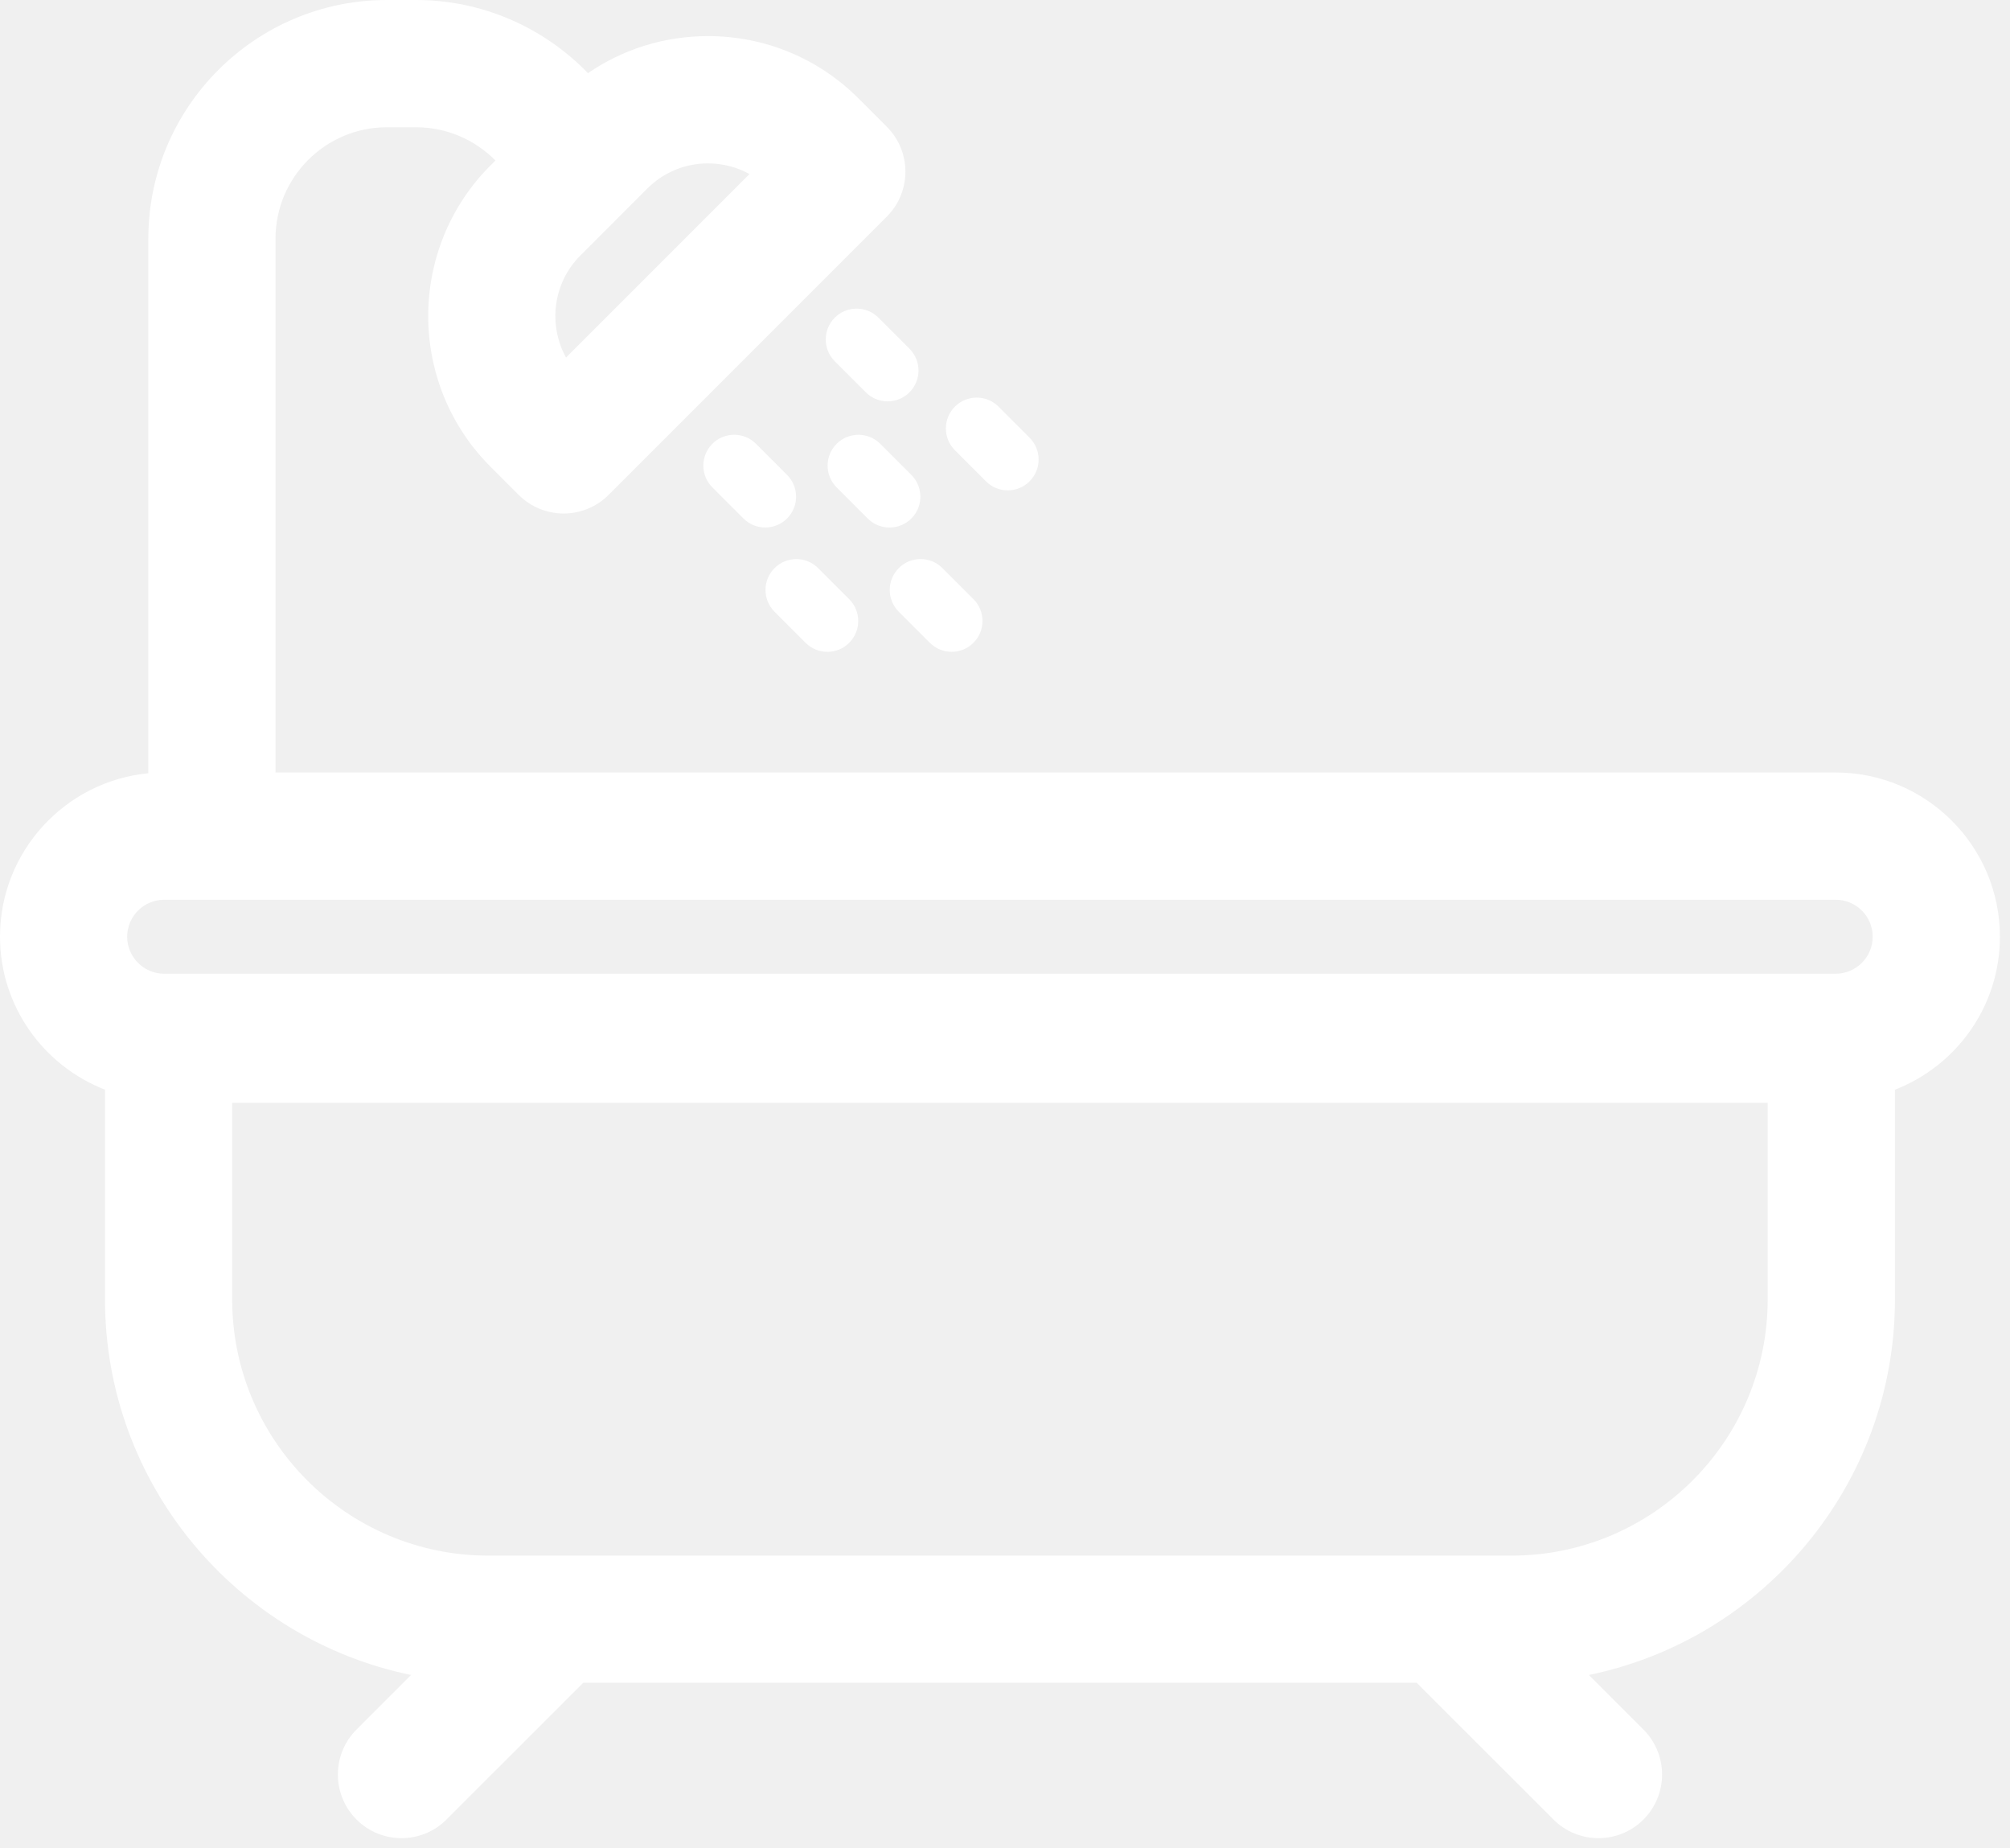
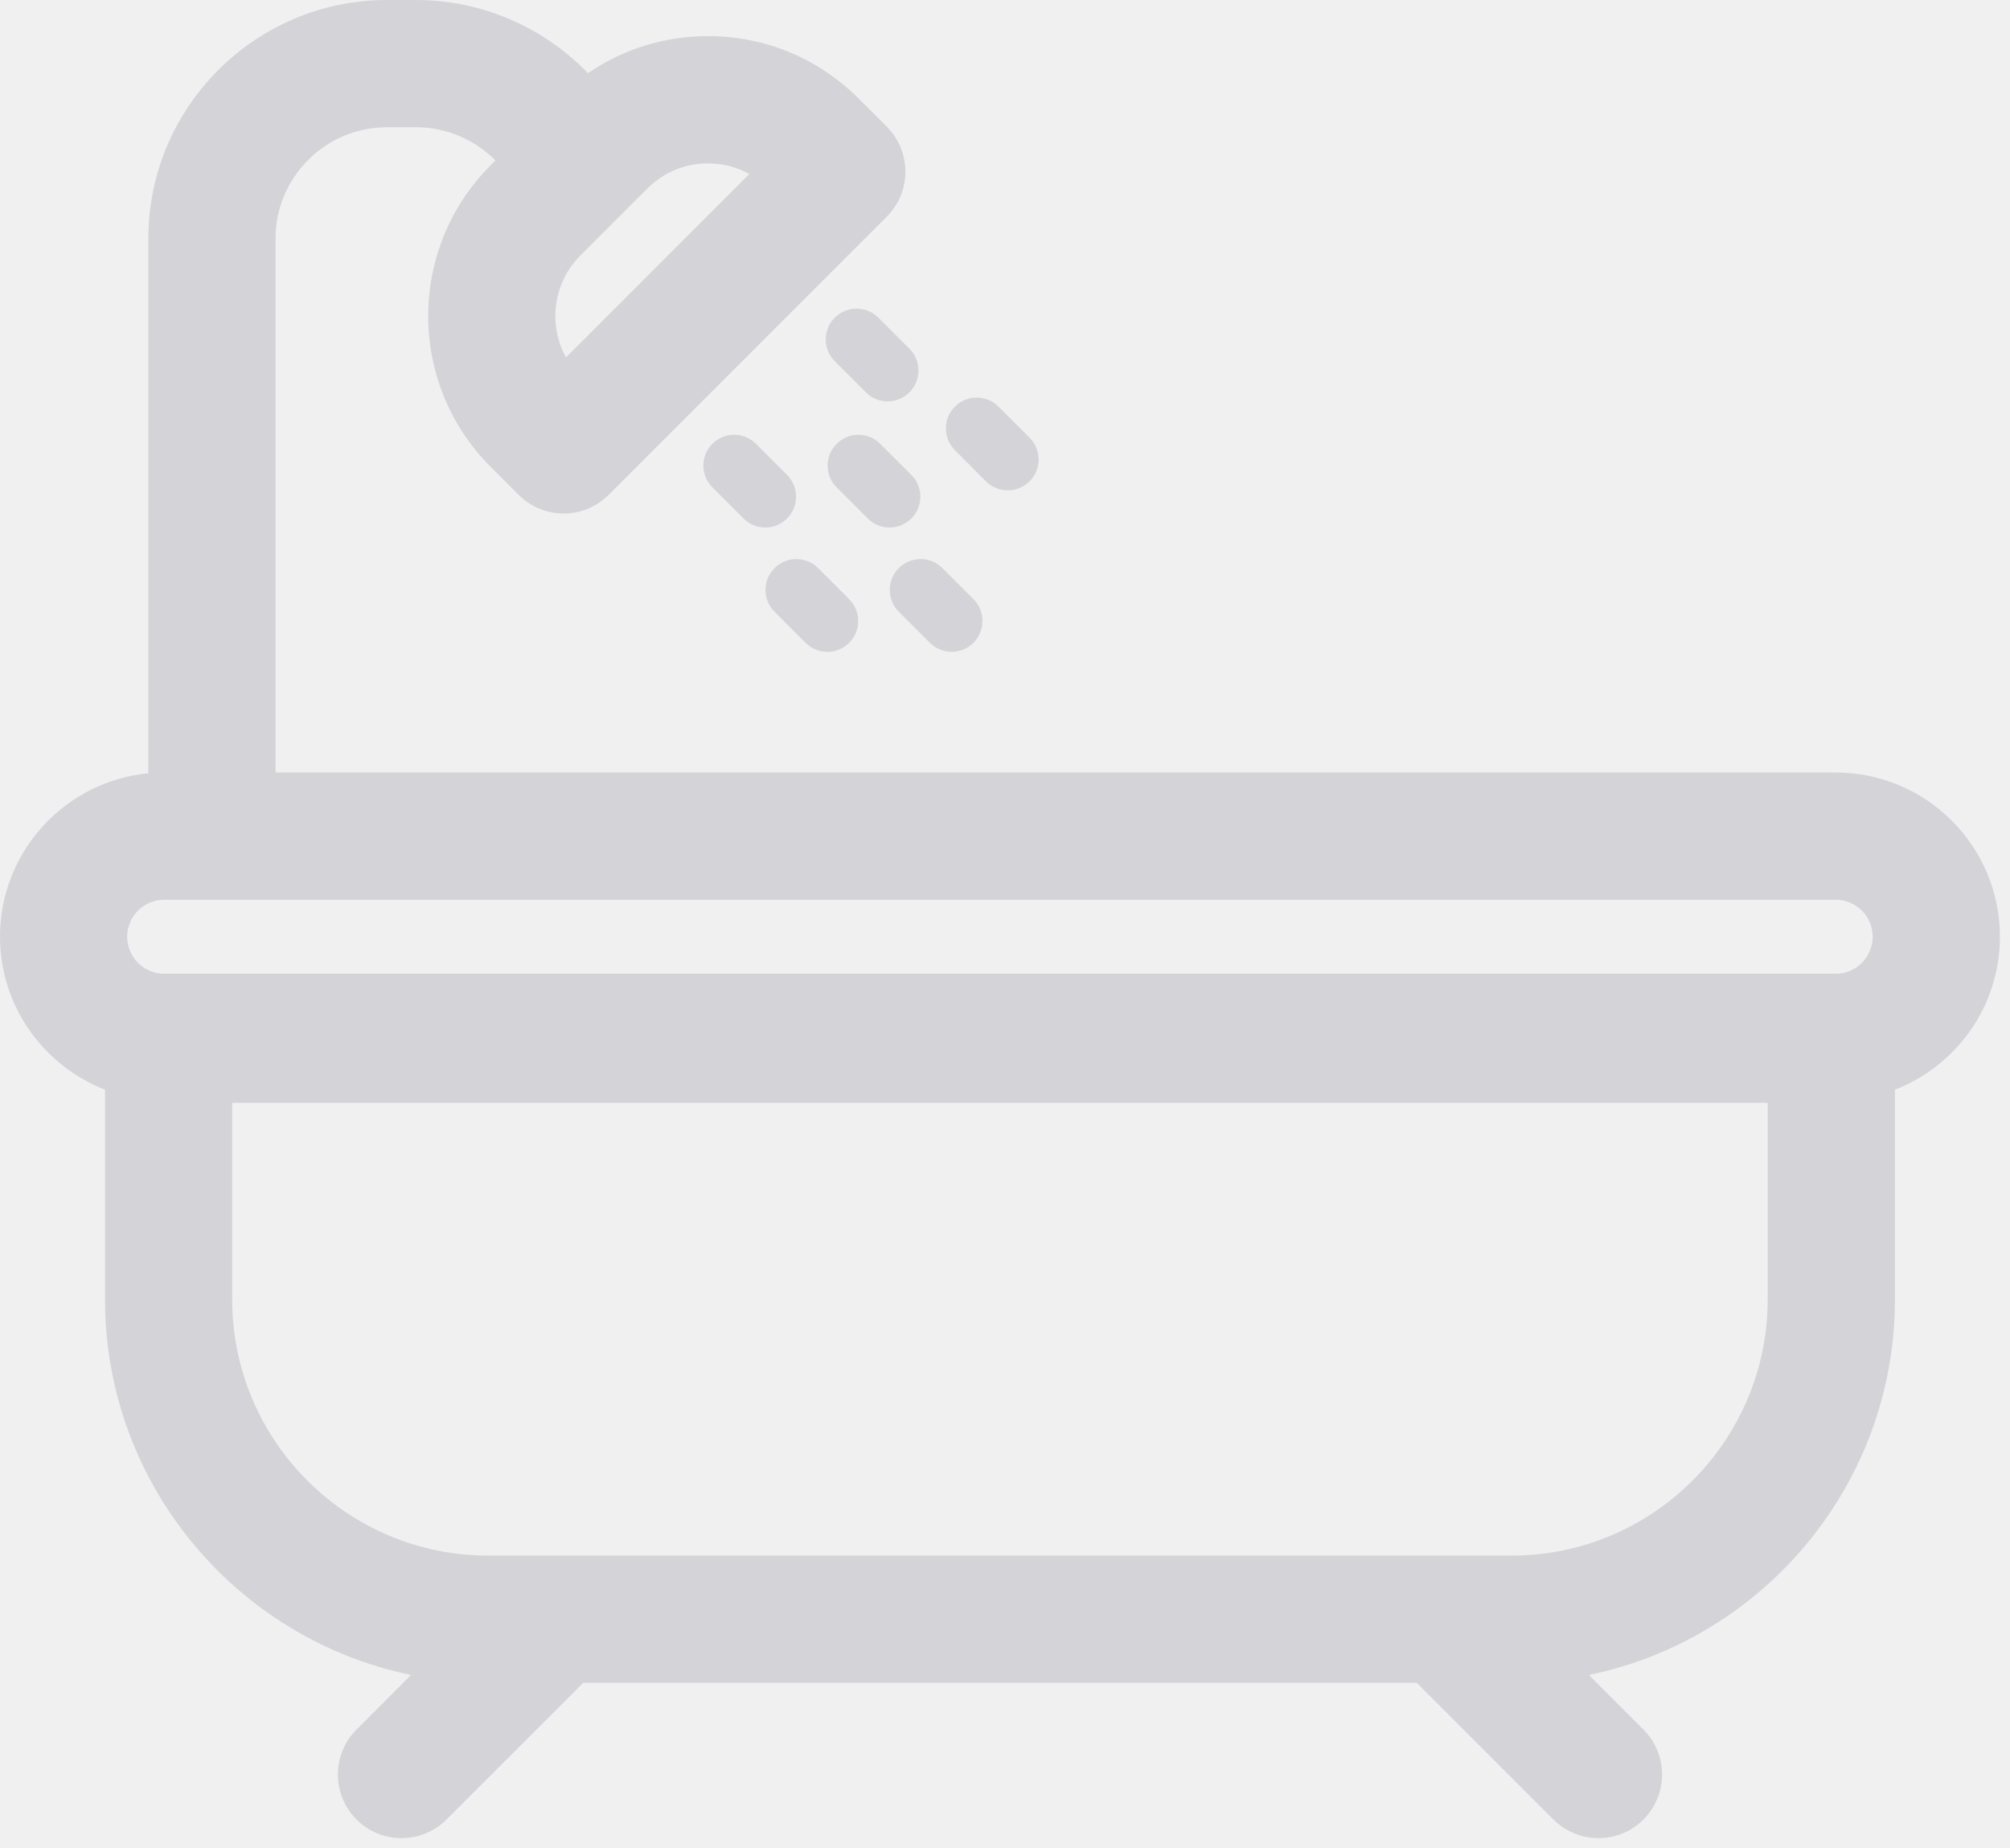
- <svg xmlns="http://www.w3.org/2000/svg" width="74" height="68" viewBox="0 0 74 68" fill="none">
-   <path d="M73.629 34.479C73.629 31.146 70.917 28.434 67.584 28.434H10.143V8.786C10.143 6.524 11.983 4.684 14.245 4.684H15.319C16.43 4.684 17.478 5.136 18.24 5.907L18.058 6.089C15.001 9.146 15.001 14.121 18.058 17.178L19.095 18.215C19.552 18.672 20.151 18.901 20.751 18.901C21.35 18.901 21.95 18.672 22.407 18.215L32.647 7.975C33.562 7.06 33.562 5.578 32.647 4.663L31.61 3.626C30.129 2.145 28.16 1.329 26.066 1.329C24.465 1.329 22.938 1.807 21.646 2.693C20.01 0.997 17.735 0 15.32 0H14.246C9.402 0 5.461 3.941 5.461 8.785V28.462C2.401 28.757 0 31.341 0 34.477C0 37.041 1.608 39.232 3.866 40.109V47.827C3.866 54.634 8.711 60.332 15.134 61.652L13.125 63.661C12.211 64.575 12.211 66.058 13.125 66.973C13.582 67.43 14.182 67.659 14.781 67.659C15.38 67.659 15.98 67.43 16.437 66.973L21.472 61.94H52.157L57.193 66.973C57.65 67.43 58.249 67.659 58.849 67.659C59.448 67.659 60.048 67.43 60.505 66.973C61.419 66.059 61.419 64.576 60.505 63.661L58.496 61.652C64.919 60.332 69.764 54.635 69.764 47.827V40.109C72.021 39.234 73.629 37.044 73.629 34.479ZM26.065 6.014C26.608 6.014 27.13 6.15 27.592 6.406L20.838 13.16C20.176 11.96 20.353 10.417 21.37 9.401L23.833 6.938C24.429 6.343 25.221 6.014 26.065 6.014ZM6.043 33.118H67.584C68.335 33.118 68.945 33.729 68.945 34.479C68.945 35.229 68.334 35.84 67.584 35.84H6.043C5.292 35.84 4.682 35.229 4.682 34.479C4.682 33.729 5.293 33.118 6.043 33.118ZM65.079 47.829C65.079 53.028 60.849 57.259 55.649 57.259H17.979C12.779 57.259 8.548 53.029 8.548 47.829V40.592H65.079V47.829Z" fill="white" />
-   <path d="M29.658 23.66C29.88 23.882 30.17 23.993 30.461 23.993C30.752 23.993 31.042 23.882 31.264 23.66C31.707 23.217 31.707 22.498 31.264 22.055L30.12 20.911C29.677 20.468 28.958 20.468 28.515 20.911C28.072 21.354 28.072 22.073 28.515 22.516L29.658 23.66Z" fill="white" />
-   <path d="M33.089 22.516L34.233 23.66C34.455 23.882 34.745 23.992 35.036 23.992C35.326 23.992 35.617 23.881 35.839 23.659C36.282 23.216 36.282 22.497 35.839 22.054L34.695 20.91C34.252 20.467 33.533 20.467 33.09 20.91C32.646 21.354 32.646 22.073 33.089 22.516Z" fill="white" />
-   <path d="M28.976 17.479L27.832 16.335C27.389 15.892 26.67 15.892 26.227 16.335C25.784 16.778 25.784 17.497 26.227 17.94L27.371 19.084C27.593 19.306 27.883 19.416 28.174 19.416C28.465 19.416 28.755 19.305 28.977 19.084C29.419 18.641 29.419 17.923 28.976 17.479Z" fill="white" />
-   <path d="M32.407 16.336C31.964 15.893 31.245 15.893 30.802 16.336C30.359 16.779 30.359 17.498 30.802 17.941L31.946 19.085C32.168 19.307 32.458 19.417 32.749 19.417C33.039 19.417 33.33 19.306 33.552 19.085C33.995 18.642 33.995 17.923 33.552 17.48L32.407 16.336Z" fill="white" />
-   <path d="M30.733 11.692C30.29 12.135 30.29 12.854 30.733 13.297L31.877 14.441C32.099 14.663 32.389 14.773 32.68 14.773C32.971 14.773 33.261 14.662 33.483 14.44C33.926 13.997 33.926 13.278 33.483 12.835L32.339 11.691C31.895 11.249 31.176 11.249 30.733 11.692Z" fill="white" />
-   <path d="M36.299 17.717C36.521 17.939 36.811 18.049 37.102 18.049C37.393 18.049 37.683 17.938 37.905 17.716C38.348 17.273 38.348 16.554 37.905 16.111L36.761 14.967C36.318 14.524 35.599 14.524 35.156 14.967C34.713 15.41 34.713 16.129 35.156 16.572L36.299 17.717Z" fill="white" />
+ <svg xmlns="http://www.w3.org/2000/svg" width="74" height="68" viewBox="0 0 74 68" fill="#d4d4d8">
+   <path d="M73.629 34.479C73.629 31.146 70.917 28.434 67.584 28.434H10.143V8.786C10.143 6.524 11.983 4.684 14.245 4.684H15.319C16.43 4.684 17.478 5.136 18.24 5.907L18.058 6.089C15.001 9.146 15.001 14.121 18.058 17.178L19.095 18.215C19.552 18.672 20.151 18.901 20.751 18.901C21.35 18.901 21.95 18.672 22.407 18.215L32.647 7.975C33.562 7.06 33.562 5.578 32.647 4.663L31.61 3.626C30.129 2.145 28.16 1.329 26.066 1.329C24.465 1.329 22.938 1.807 21.646 2.693C20.01 0.997 17.735 0 15.32 0H14.246C9.402 0 5.461 3.941 5.461 8.785V28.462C2.401 28.757 0 31.341 0 34.477C0 37.041 1.608 39.232 3.866 40.109V47.827C3.866 54.634 8.711 60.332 15.134 61.652L13.125 63.661C12.211 64.575 12.211 66.058 13.125 66.973C13.582 67.43 14.182 67.659 14.781 67.659C15.38 67.659 15.98 67.43 16.437 66.973L21.472 61.94H52.157L57.193 66.973C57.65 67.43 58.249 67.659 58.849 67.659C59.448 67.659 60.048 67.43 60.505 66.973C61.419 66.059 61.419 64.576 60.505 63.661L58.496 61.652C64.919 60.332 69.764 54.635 69.764 47.827V40.109C72.021 39.234 73.629 37.044 73.629 34.479ZM26.065 6.014C26.608 6.014 27.13 6.15 27.592 6.406L20.838 13.16C20.176 11.96 20.353 10.417 21.37 9.401L23.833 6.938C24.429 6.343 25.221 6.014 26.065 6.014ZM6.043 33.118H67.584C68.335 33.118 68.945 33.729 68.945 34.479C68.945 35.229 68.334 35.84 67.584 35.84H6.043C5.292 35.84 4.682 35.229 4.682 34.479C4.682 33.729 5.293 33.118 6.043 33.118ZM65.079 47.829C65.079 53.028 60.849 57.259 55.649 57.259H17.979C12.779 57.259 8.548 53.029 8.548 47.829V40.592H65.079V47.829Z" fill="#d4d4d8" />
+   <path d="M29.658 23.66C29.88 23.882 30.17 23.993 30.461 23.993C30.752 23.993 31.042 23.882 31.264 23.66C31.707 23.217 31.707 22.498 31.264 22.055L30.12 20.911C29.677 20.468 28.958 20.468 28.515 20.911C28.072 21.354 28.072 22.073 28.515 22.516L29.658 23.66Z" fill="#d4d4d8" />
+   <path d="M33.089 22.516L34.233 23.66C34.455 23.882 34.745 23.992 35.036 23.992C35.326 23.992 35.617 23.881 35.839 23.659C36.282 23.216 36.282 22.497 35.839 22.054L34.695 20.91C34.252 20.467 33.533 20.467 33.09 20.91C32.646 21.354 32.646 22.073 33.089 22.516Z" fill="#d4d4d8" />
+   <path d="M28.976 17.479L27.832 16.335C27.389 15.892 26.67 15.892 26.227 16.335C25.784 16.778 25.784 17.497 26.227 17.94L27.371 19.084C27.593 19.306 27.883 19.416 28.174 19.416C28.465 19.416 28.755 19.305 28.977 19.084C29.419 18.641 29.419 17.923 28.976 17.479Z" fill="#d4d4d8" />
+   <path d="M32.407 16.336C31.964 15.893 31.245 15.893 30.802 16.336C30.359 16.779 30.359 17.498 30.802 17.941L31.946 19.085C32.168 19.307 32.458 19.417 32.749 19.417C33.039 19.417 33.33 19.306 33.552 19.085C33.995 18.642 33.995 17.923 33.552 17.48L32.407 16.336Z" fill="#d4d4d8" />
+   <path d="M30.733 11.692C30.29 12.135 30.29 12.854 30.733 13.297L31.877 14.441C32.099 14.663 32.389 14.773 32.68 14.773C32.971 14.773 33.261 14.662 33.483 14.44C33.926 13.997 33.926 13.278 33.483 12.835L32.339 11.691C31.895 11.249 31.176 11.249 30.733 11.692Z" fill="#d4d4d8" />
+   <path d="M36.299 17.717C36.521 17.939 36.811 18.049 37.102 18.049C37.393 18.049 37.683 17.938 37.905 17.716C38.348 17.273 38.348 16.554 37.905 16.111L36.761 14.967C36.318 14.524 35.599 14.524 35.156 14.967C34.713 15.41 34.713 16.129 35.156 16.572L36.299 17.717Z" fill="#d4d4d8" />
</svg>
